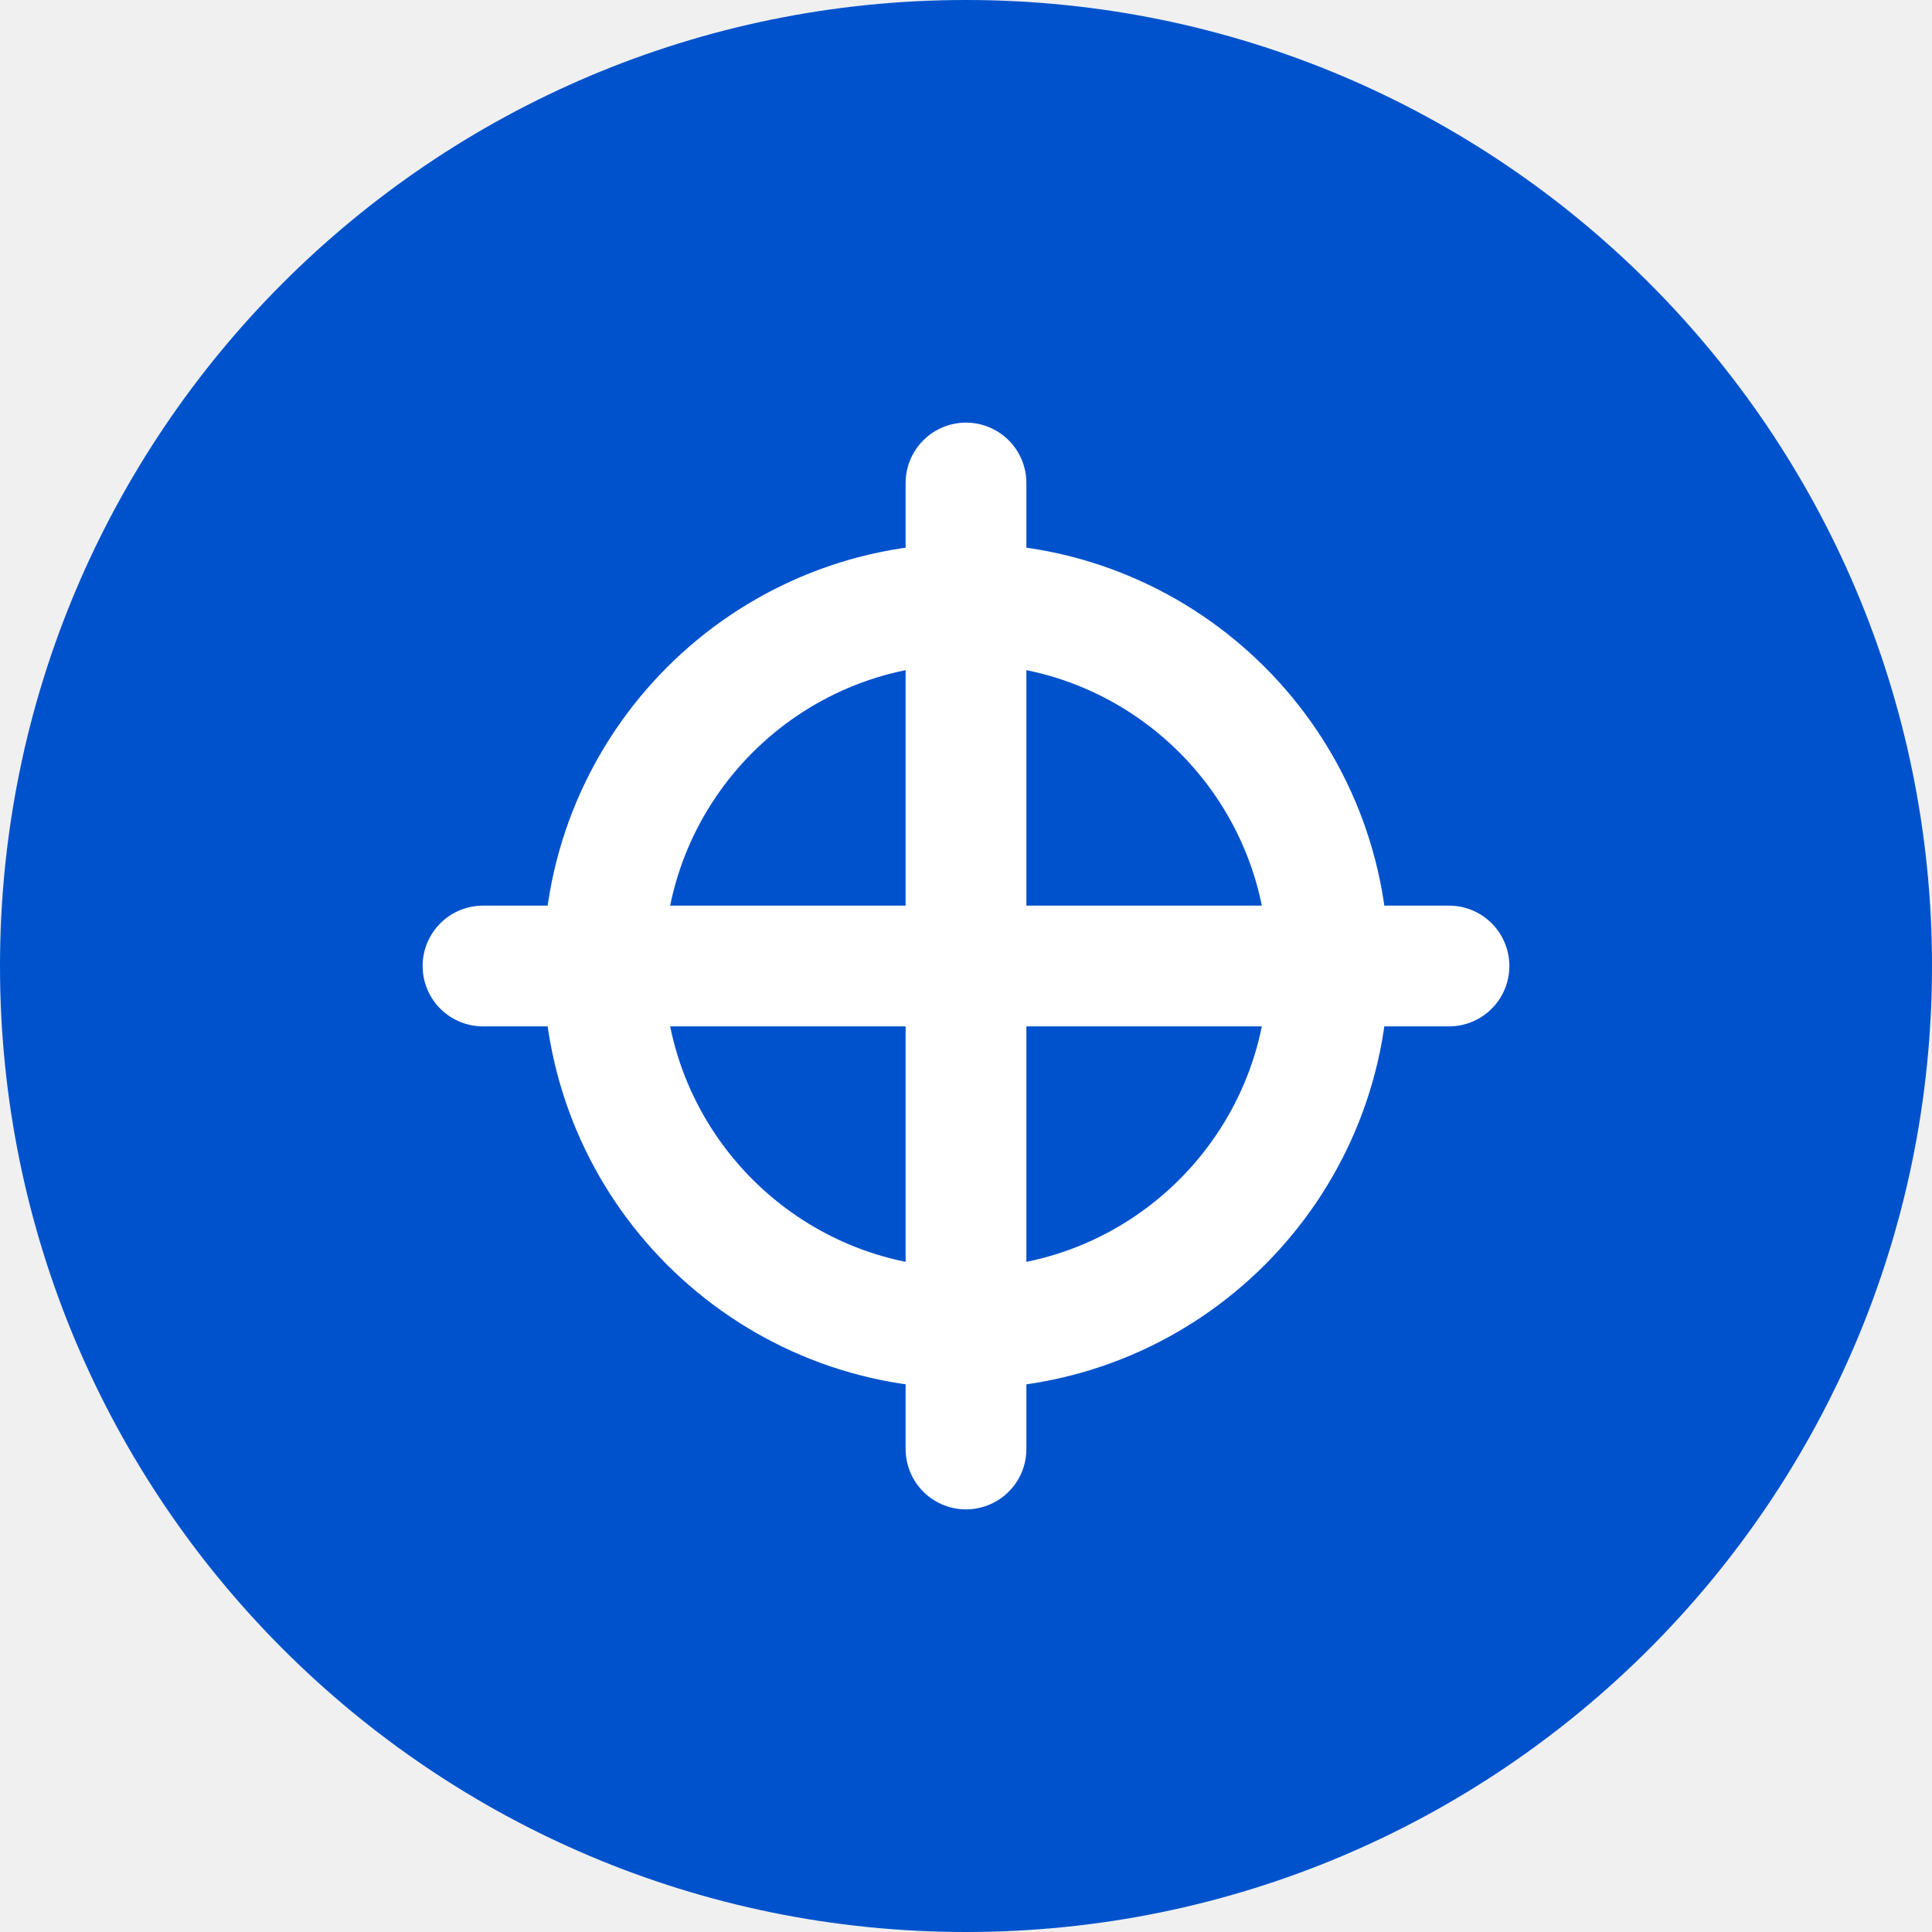
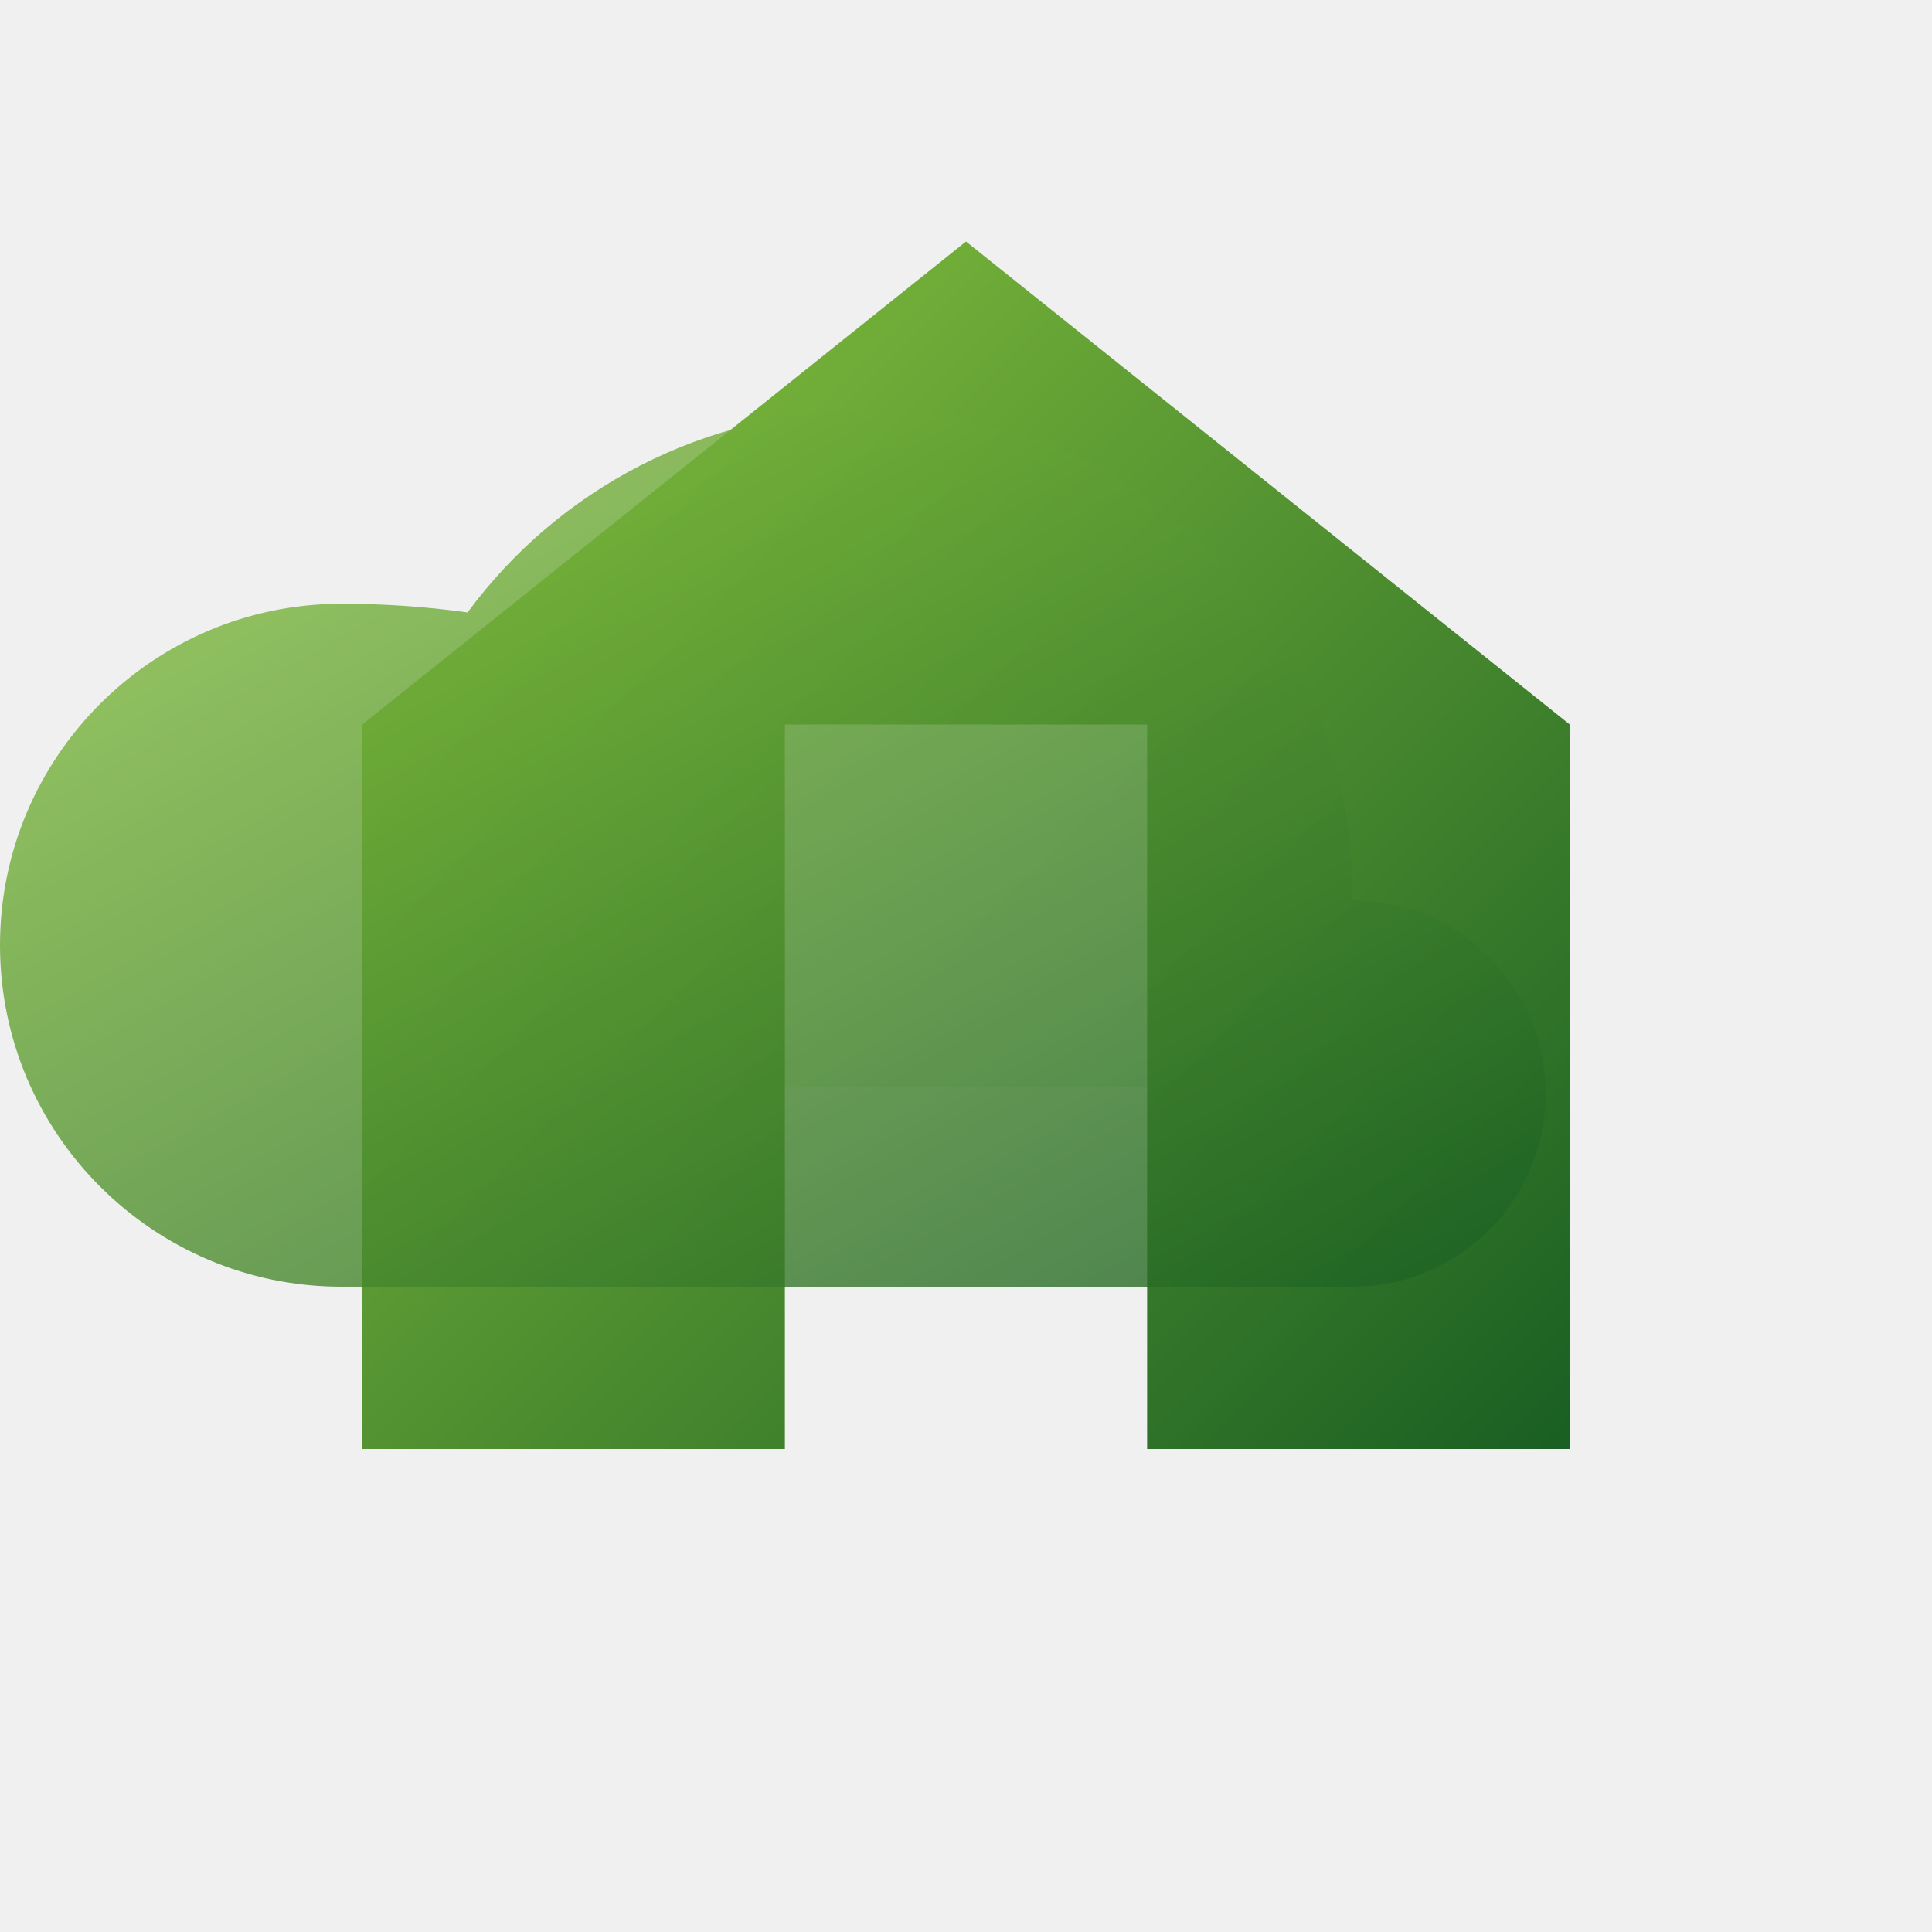
<svg xmlns="http://www.w3.org/2000/svg" width="32" height="32" viewBox="0 0 32 32" fill="none">
-   <rect width="32" height="32" rx="16" fill="#0052cc" />
-   <path d="M8 16H24" stroke="white" stroke-width="2" stroke-linecap="round" />
-   <path d="M16 8L16 24" stroke="white" stroke-width="2" stroke-linecap="round" />
-   <circle cx="16" cy="16" r="6" stroke="white" stroke-width="2" />
+   <defs>
+     <linearGradient id="houseFill" x1="0%" y1="0%" x2="100%" y2="100%">
+       <stop offset="0%" stop-color="#8CC63F" />
+       <stop offset="100%" stop-color="#1A5F23" />
+     </linearGradient>
+     <linearGradient id="swooshFill" x1="0%" y1="0%" x2="100%" y2="100%">
+       <stop offset="0%" stop-color="#8CC63F" />
+       <stop offset="100%" stop-color="#1A5F23" />
+     </linearGradient>
+   </defs>
+   <path d="M16 4L26 12V24H19V18H13V24H6V12L16 4Z" fill="url(#houseFill)" />
+   <rect x="13" y="12" width="3" height="3" fill="#FFFFFF" opacity="0.8" />
+   <rect x="16" y="12" width="3" height="3" fill="#FFFFFF" opacity="0.8" />
+   <rect x="13" y="15" width="3" height="3" fill="#FFFFFF" opacity="0.8" />
+   <rect x="16" y="15" width="3" height="3" fill="#FFFFFF" opacity="0.8" />
+   <path d="M28 16C28 10.48 23.52 6 18 6C14.58 6 11.55 7.64 9.68 10.18C8.83 10.06 7.96 10 7.07 10C3.17 10 0 13.17 0 17.07C0 20.97 3.17 24.14 7.07 24.14H28C30.21 24.14 32 22.35 32 20.14C32 17.93 30.21 16.14 28 16.14V16Z" fill="url(#swooshFill)" opacity="0.8" transform="translate(0, 2) scale(0.8)" />
</svg>
